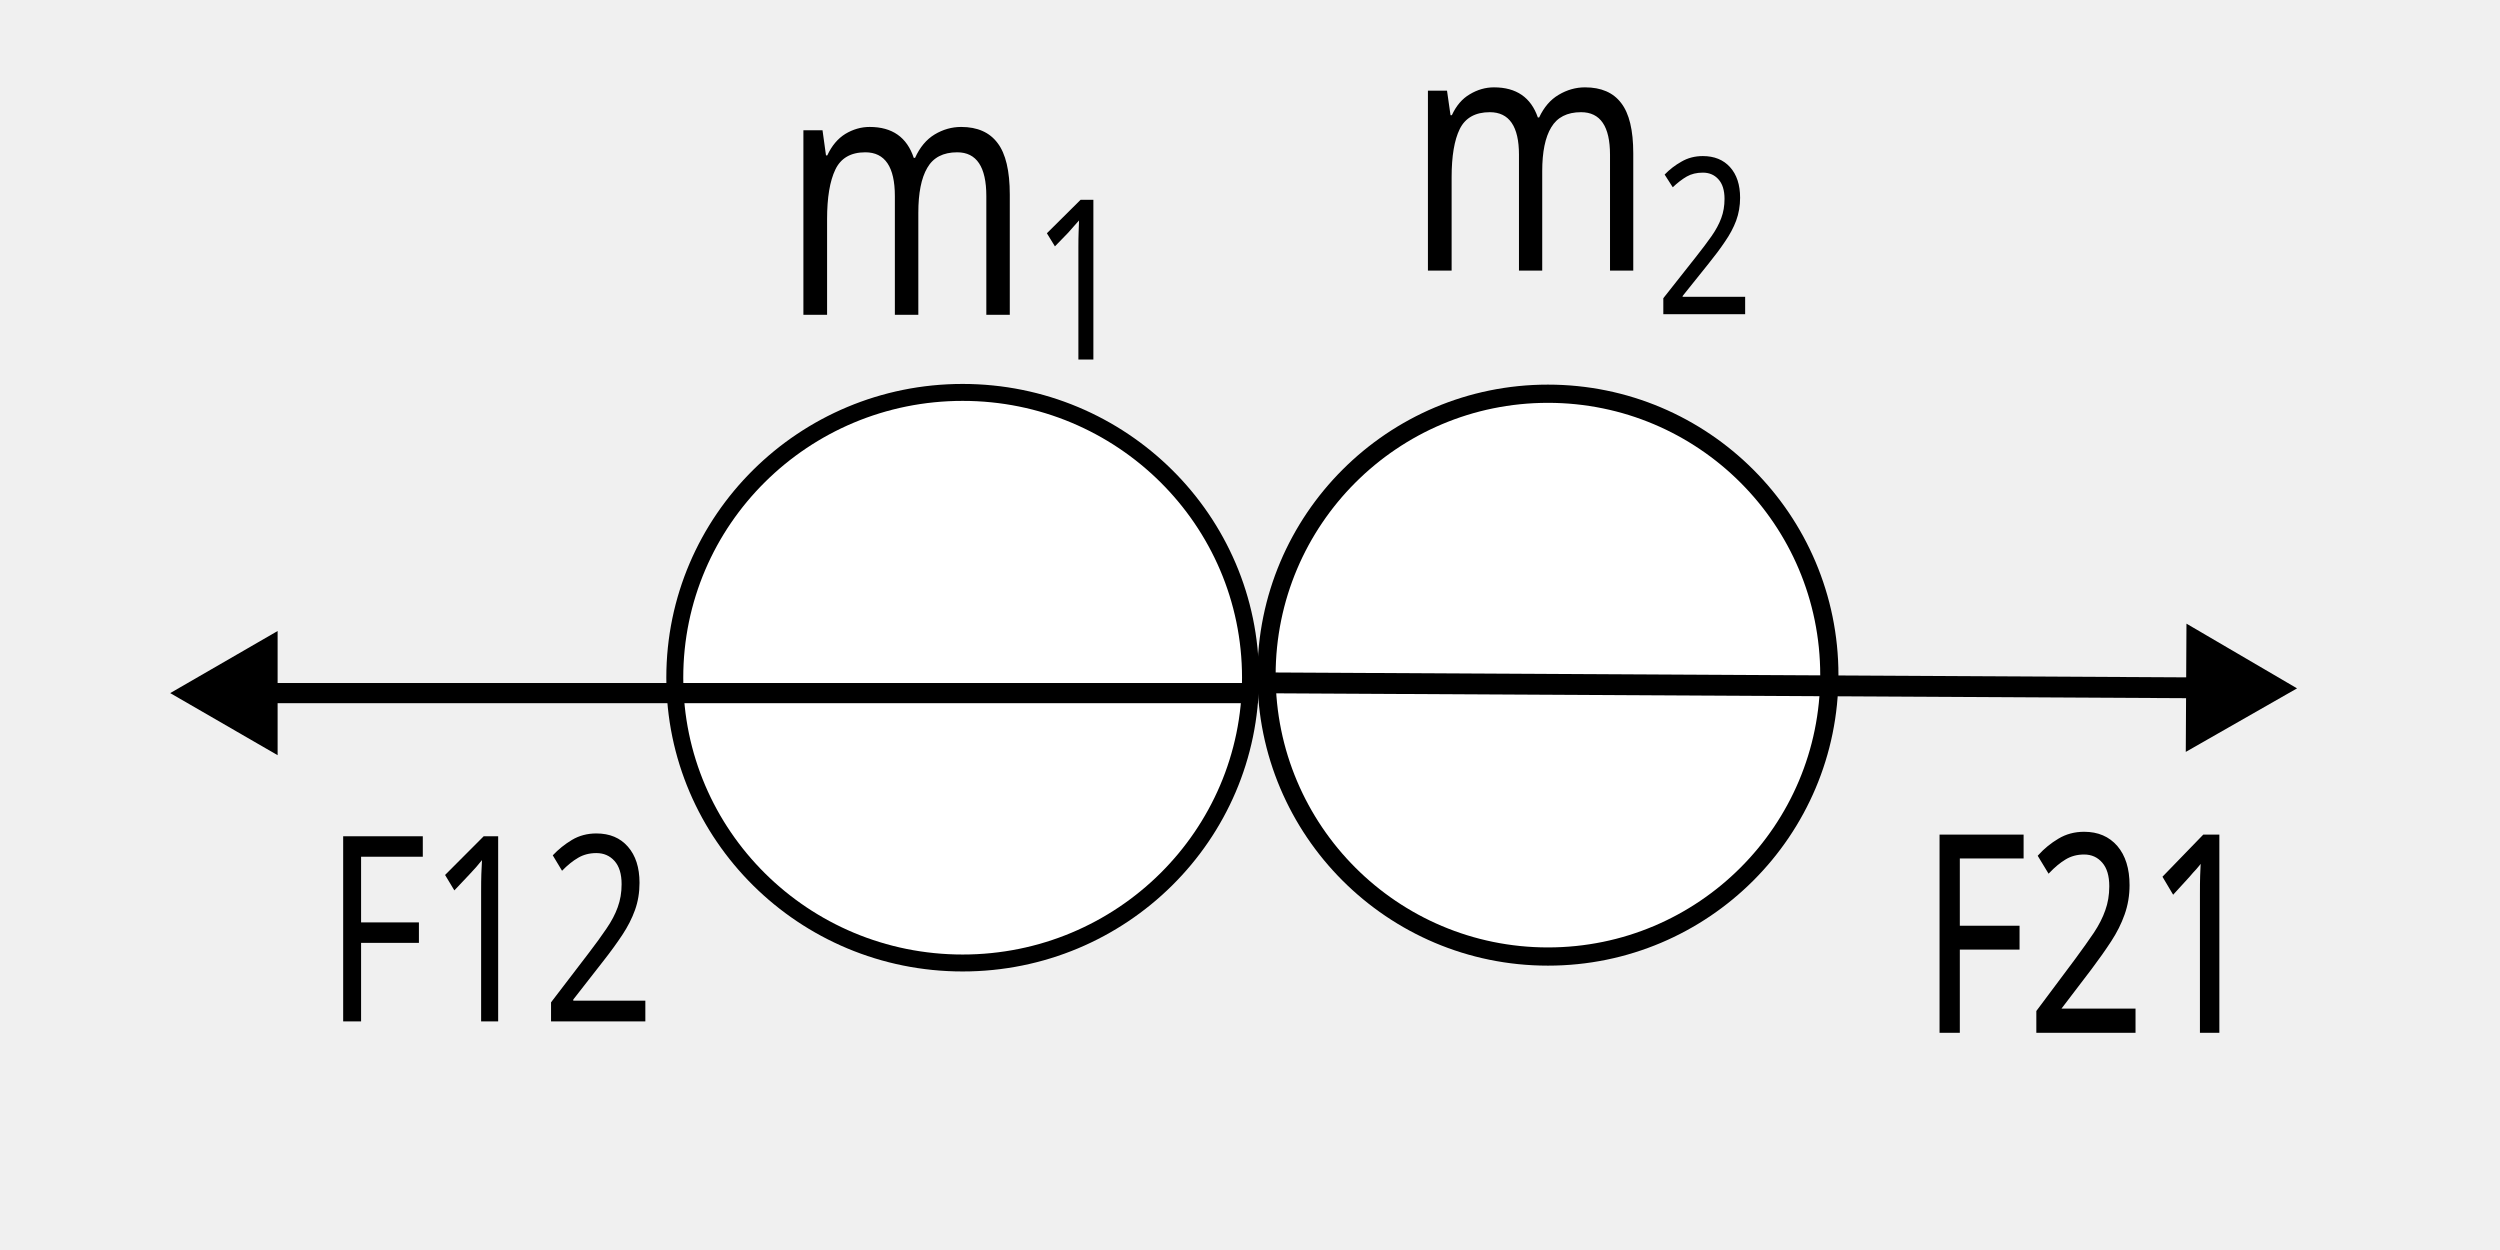
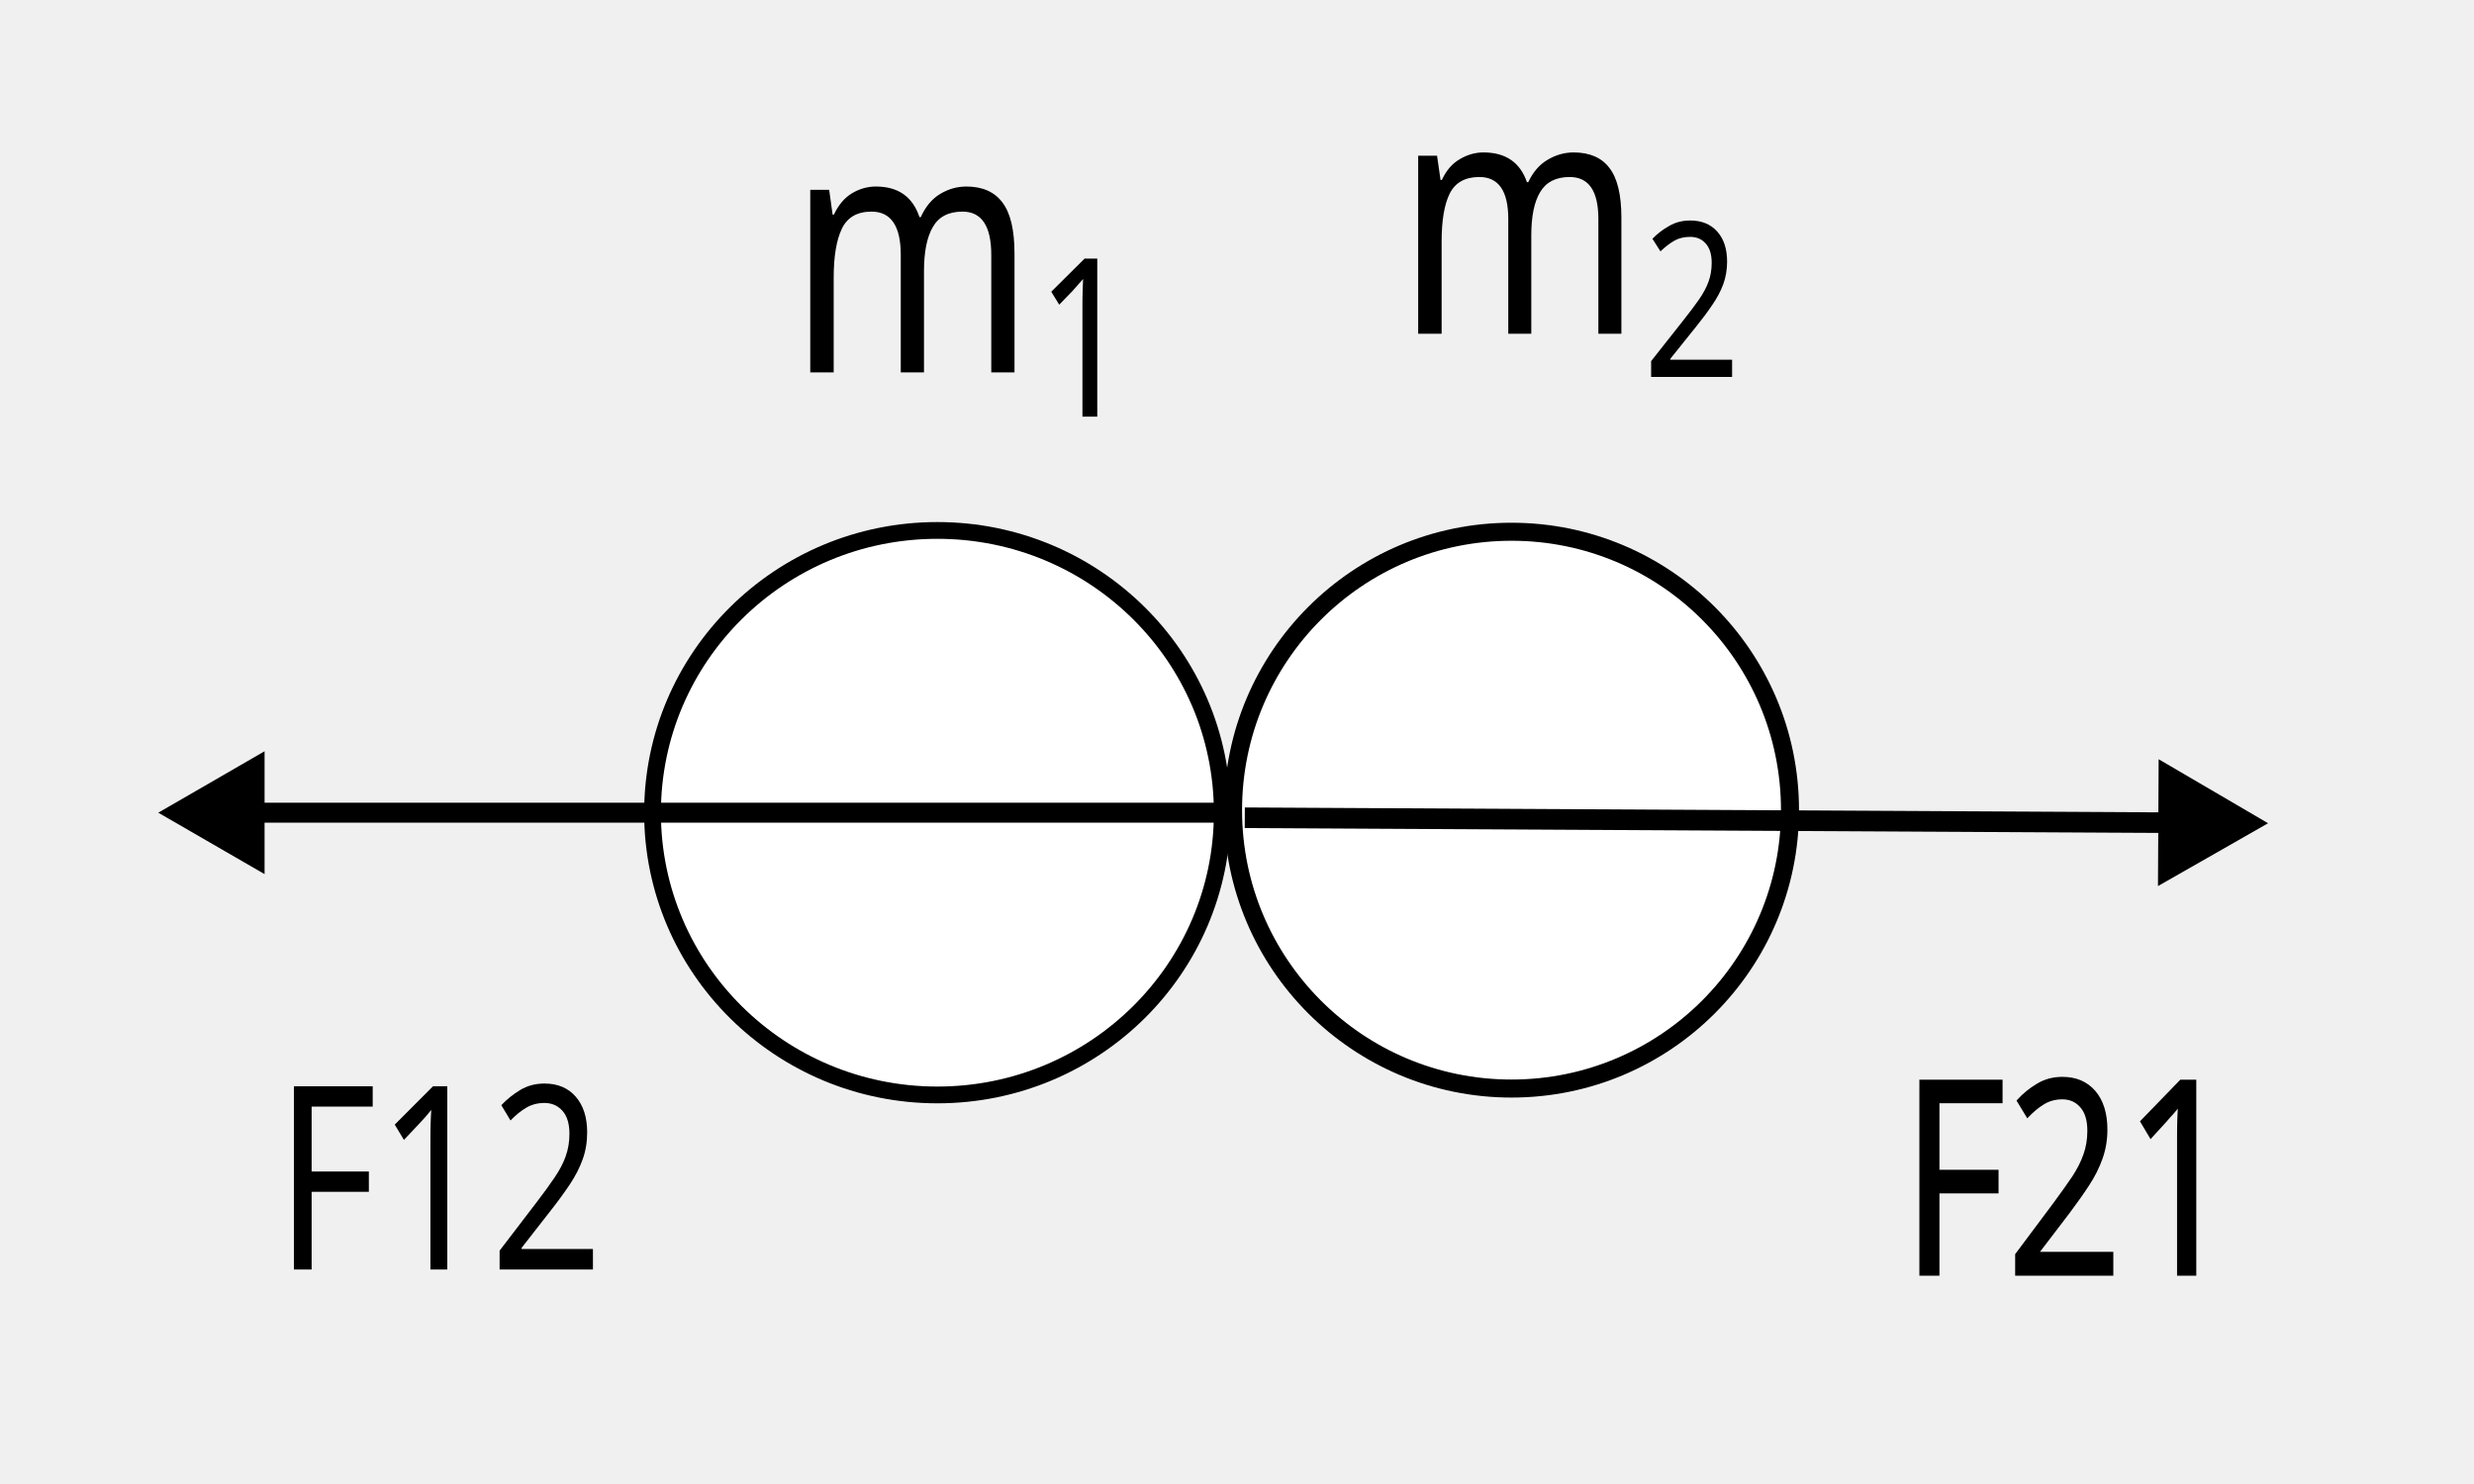
- <svg xmlns="http://www.w3.org/2000/svg" width="600" height="300" viewBox="0 0 158.75 79.375" version="1.1" id="svg1">
+ <svg xmlns="http://www.w3.org/2000/svg" width="600" height="360" viewBox="0 0 158.75 95.25" version="1.1" id="svg1">
  <defs id="defs1">
    <marker style="overflow:visible" id="marker12" refX="0" refY="0" orient="auto-start-reverse" markerWidth="1" markerHeight="1" viewBox="0 0 1 1" preserveAspectRatio="xMidYMid">
      <path transform="scale(0.5)" style="fill:context-stroke;fill-rule:evenodd;stroke:context-stroke;stroke-width:1pt" d="M 5.77,0 -2.88,5 V -5 Z" id="path12" />
    </marker>
    <marker style="overflow:visible" id="Triangle" refX="0" refY="0" orient="auto-start-reverse" markerWidth="1" markerHeight="1" viewBox="0 0 1 1" preserveAspectRatio="xMidYMid">
      <path transform="scale(0.5)" style="fill:context-stroke;fill-rule:evenodd;stroke:context-stroke;stroke-width:1pt" d="M 5.77,0 -2.88,5 V -5 Z" id="path135" />
    </marker>
  </defs>
  <g id="layer1">
-     <ellipse style="fill:#ffffff;stroke:#000000;stroke-width:1.076" id="path1" ry="18.116" rx="18.279" cy="43.034" cx="61.128" />
-     <circle style="fill:#ffffff;stroke:#000000;stroke-width:1.157;stroke-dasharray:none" id="path2" cx="98.294" cy="42.871" r="17.869" />
-     <path style="fill:#ffffff;stroke:#000000;stroke-width:1.323;stroke-dasharray:none;marker-end:url(#Triangle)" d="m 80.2,43.36 60.965,0.326" id="path3" />
+     <ellipse style="fill:#ffffff;stroke:#000000;stroke-width:1.076" id="path1" ry="18.116" rx="18.279" cy="52.162" cx="60.15" />
+     <circle style="fill:#ffffff;stroke:#000000;stroke-width:1.157;stroke-dasharray:none" id="path2" cx="96.99" cy="51.999" r="17.869" />
+     <path style="fill:#ffffff;stroke:#000000;stroke-width:1.323;stroke-dasharray:none;marker-end:url(#Triangle)" d="m 79.874,52.488 60.965,0.326" id="path3" />
    <path style="fill:#ffffff;stroke:#000000;stroke-width:1.323;stroke-dasharray:none" d="M 71.071,45.968 Z" id="path4" />
-     <text xml:space="preserve" style="font-size:9.07px;font-family:KaTeX_Math;-inkscape-font-specification:KaTeX_Math;text-align:start;writing-mode:lr-tb;direction:ltr;baseline-shift:sub;text-anchor:start;fill:#000000;fill-opacity:1;stroke:#000000;stroke-width:0;stroke-dasharray:none" x="56.14" y="11.974" id="text6" transform="scale(0.8829142,1.132613)">
-       <tspan id="tspan6" style="font-size:19.298px;baseline-shift:sub;fill:#000000;fill-opacity:1;stroke-width:0;stroke-dasharray:none" x="56.14" y="11.974">m<tspan style="font-size:65%;baseline-shift:sub" id="tspan7">1</tspan>
+     <text xml:space="preserve" style="font-size:9.07px;font-family:KaTeX_Math;-inkscape-font-specification:KaTeX_Math;text-align:start;writing-mode:lr-tb;direction:ltr;baseline-shift:sub;text-anchor:start;fill:#000000;fill-opacity:1;stroke:#000000;stroke-width:0;stroke-dasharray:none" x="57.248" y="15.428" id="text6" transform="scale(0.8829142,1.132613)">
+       <tspan id="tspan6" style="font-size:19.298px;baseline-shift:sub;fill:#000000;fill-opacity:1;stroke-width:0;stroke-dasharray:none" x="57.248" y="15.428">m<tspan style="font-size:65%;baseline-shift:sub" id="tspan7">1</tspan>
      </tspan>
    </text>
-     <text xml:space="preserve" style="font-size:19.019px;font-family:KaTeX_Math;-inkscape-font-specification:KaTeX_Math;text-align:start;writing-mode:lr-tb;direction:ltr;text-anchor:start;fill:#000000;fill-opacity:1;stroke:#000000;stroke-width:0;stroke-dasharray:none" x="100.094" y="15.319" id="text8" transform="scale(0.8915499,1.121642)">
-       <tspan id="tspan8" style="stroke-width:0" x="100.094" y="15.319">m<tspan style="font-size:12.363px;baseline-shift:sub;stroke-width:0" id="tspan9">2</tspan>
+     <text xml:space="preserve" style="font-size:19.019px;font-family:KaTeX_Math;-inkscape-font-specification:KaTeX_Math;text-align:start;writing-mode:lr-tb;direction:ltr;text-anchor:start;fill:#000000;fill-opacity:1;stroke:#000000;stroke-width:0;stroke-dasharray:none" x="100.46" y="19.097" id="text8" transform="scale(0.8915499,1.121642)">
+       <tspan id="tspan8" style="stroke-width:0" x="100.46" y="19.097">m<tspan style="font-size:12.363px;baseline-shift:sub;stroke-width:0" id="tspan9">2</tspan>
      </tspan>
    </text>
-     <text xml:space="preserve" style="font-size:14.454px;font-family:KaTeX_Math;-inkscape-font-specification:KaTeX_Math;text-align:start;writing-mode:lr-tb;direction:ltr;text-anchor:start;fill:#000000;fill-opacity:1;stroke:#000000;stroke-width:0;stroke-dasharray:none" x="23.441" y="56.881" id="text10" transform="scale(0.8770002,1.140251)">
-       <tspan id="tspan10" style="stroke-width:0;stroke-dasharray:none" x="23.441" y="56.881">F12</tspan>
+     <text xml:space="preserve" style="font-size:14.454px;font-family:KaTeX_Math;-inkscape-font-specification:KaTeX_Math;text-align:start;writing-mode:lr-tb;direction:ltr;text-anchor:start;fill:#000000;fill-opacity:1;stroke:#000000;stroke-width:0;stroke-dasharray:none" x="20.096" y="71.463" id="text10" transform="scale(0.8770003,1.140251)">
+       <tspan id="tspan10" style="stroke-width:0;stroke-dasharray:none" x="20.096" y="71.463">F12</tspan>
    </text>
-     <text xml:space="preserve" style="font-size:15.105px;font-family:KaTeX_Math;-inkscape-font-specification:KaTeX_Math;text-align:start;writing-mode:lr-tb;direction:ltr;text-anchor:start;fill:#000000;fill-opacity:1;stroke:#000000;stroke-width:0.126;stroke-dasharray:none" x="140.674" y="56.783" id="text11" transform="scale(0.8668362,1.15362)">
-       <tspan id="tspan11" style="stroke-width:0.126;stroke-dasharray:none" x="140.674" y="56.783">F21</tspan>
+     <text xml:space="preserve" style="font-size:15.105px;font-family:KaTeX_Math;-inkscape-font-specification:KaTeX_Math;text-align:start;writing-mode:lr-tb;direction:ltr;text-anchor:start;fill:#000000;fill-opacity:1;stroke:#000000;stroke-width:0.126;stroke-dasharray:none" x="140.674" y="70.913" id="text11" transform="scale(0.8668362,1.15362)">
+       <tspan id="tspan11" style="stroke-width:0.126;stroke-dasharray:none" x="140.674" y="70.913">F21</tspan>
    </text>
-     <path style="fill:#000000;fill-opacity:1;stroke:#000000;stroke-width:1.281;stroke-dasharray:none;marker-end:url(#marker12)" d="M 79.874,44.012 H 15.357" id="path11" />
+     <path style="fill:#000000;fill-opacity:1;stroke:#000000;stroke-width:1.281;stroke-dasharray:none;marker-end:url(#marker12)" d="M 79.222,52.162 H 14.705" id="path11" />
    <path style="fill:#000000;fill-opacity:1;stroke:#000000;stroke-width:0.265;stroke-dasharray:none" d="M 354.379,66.181 Z" id="path13" />
  </g>
</svg>
